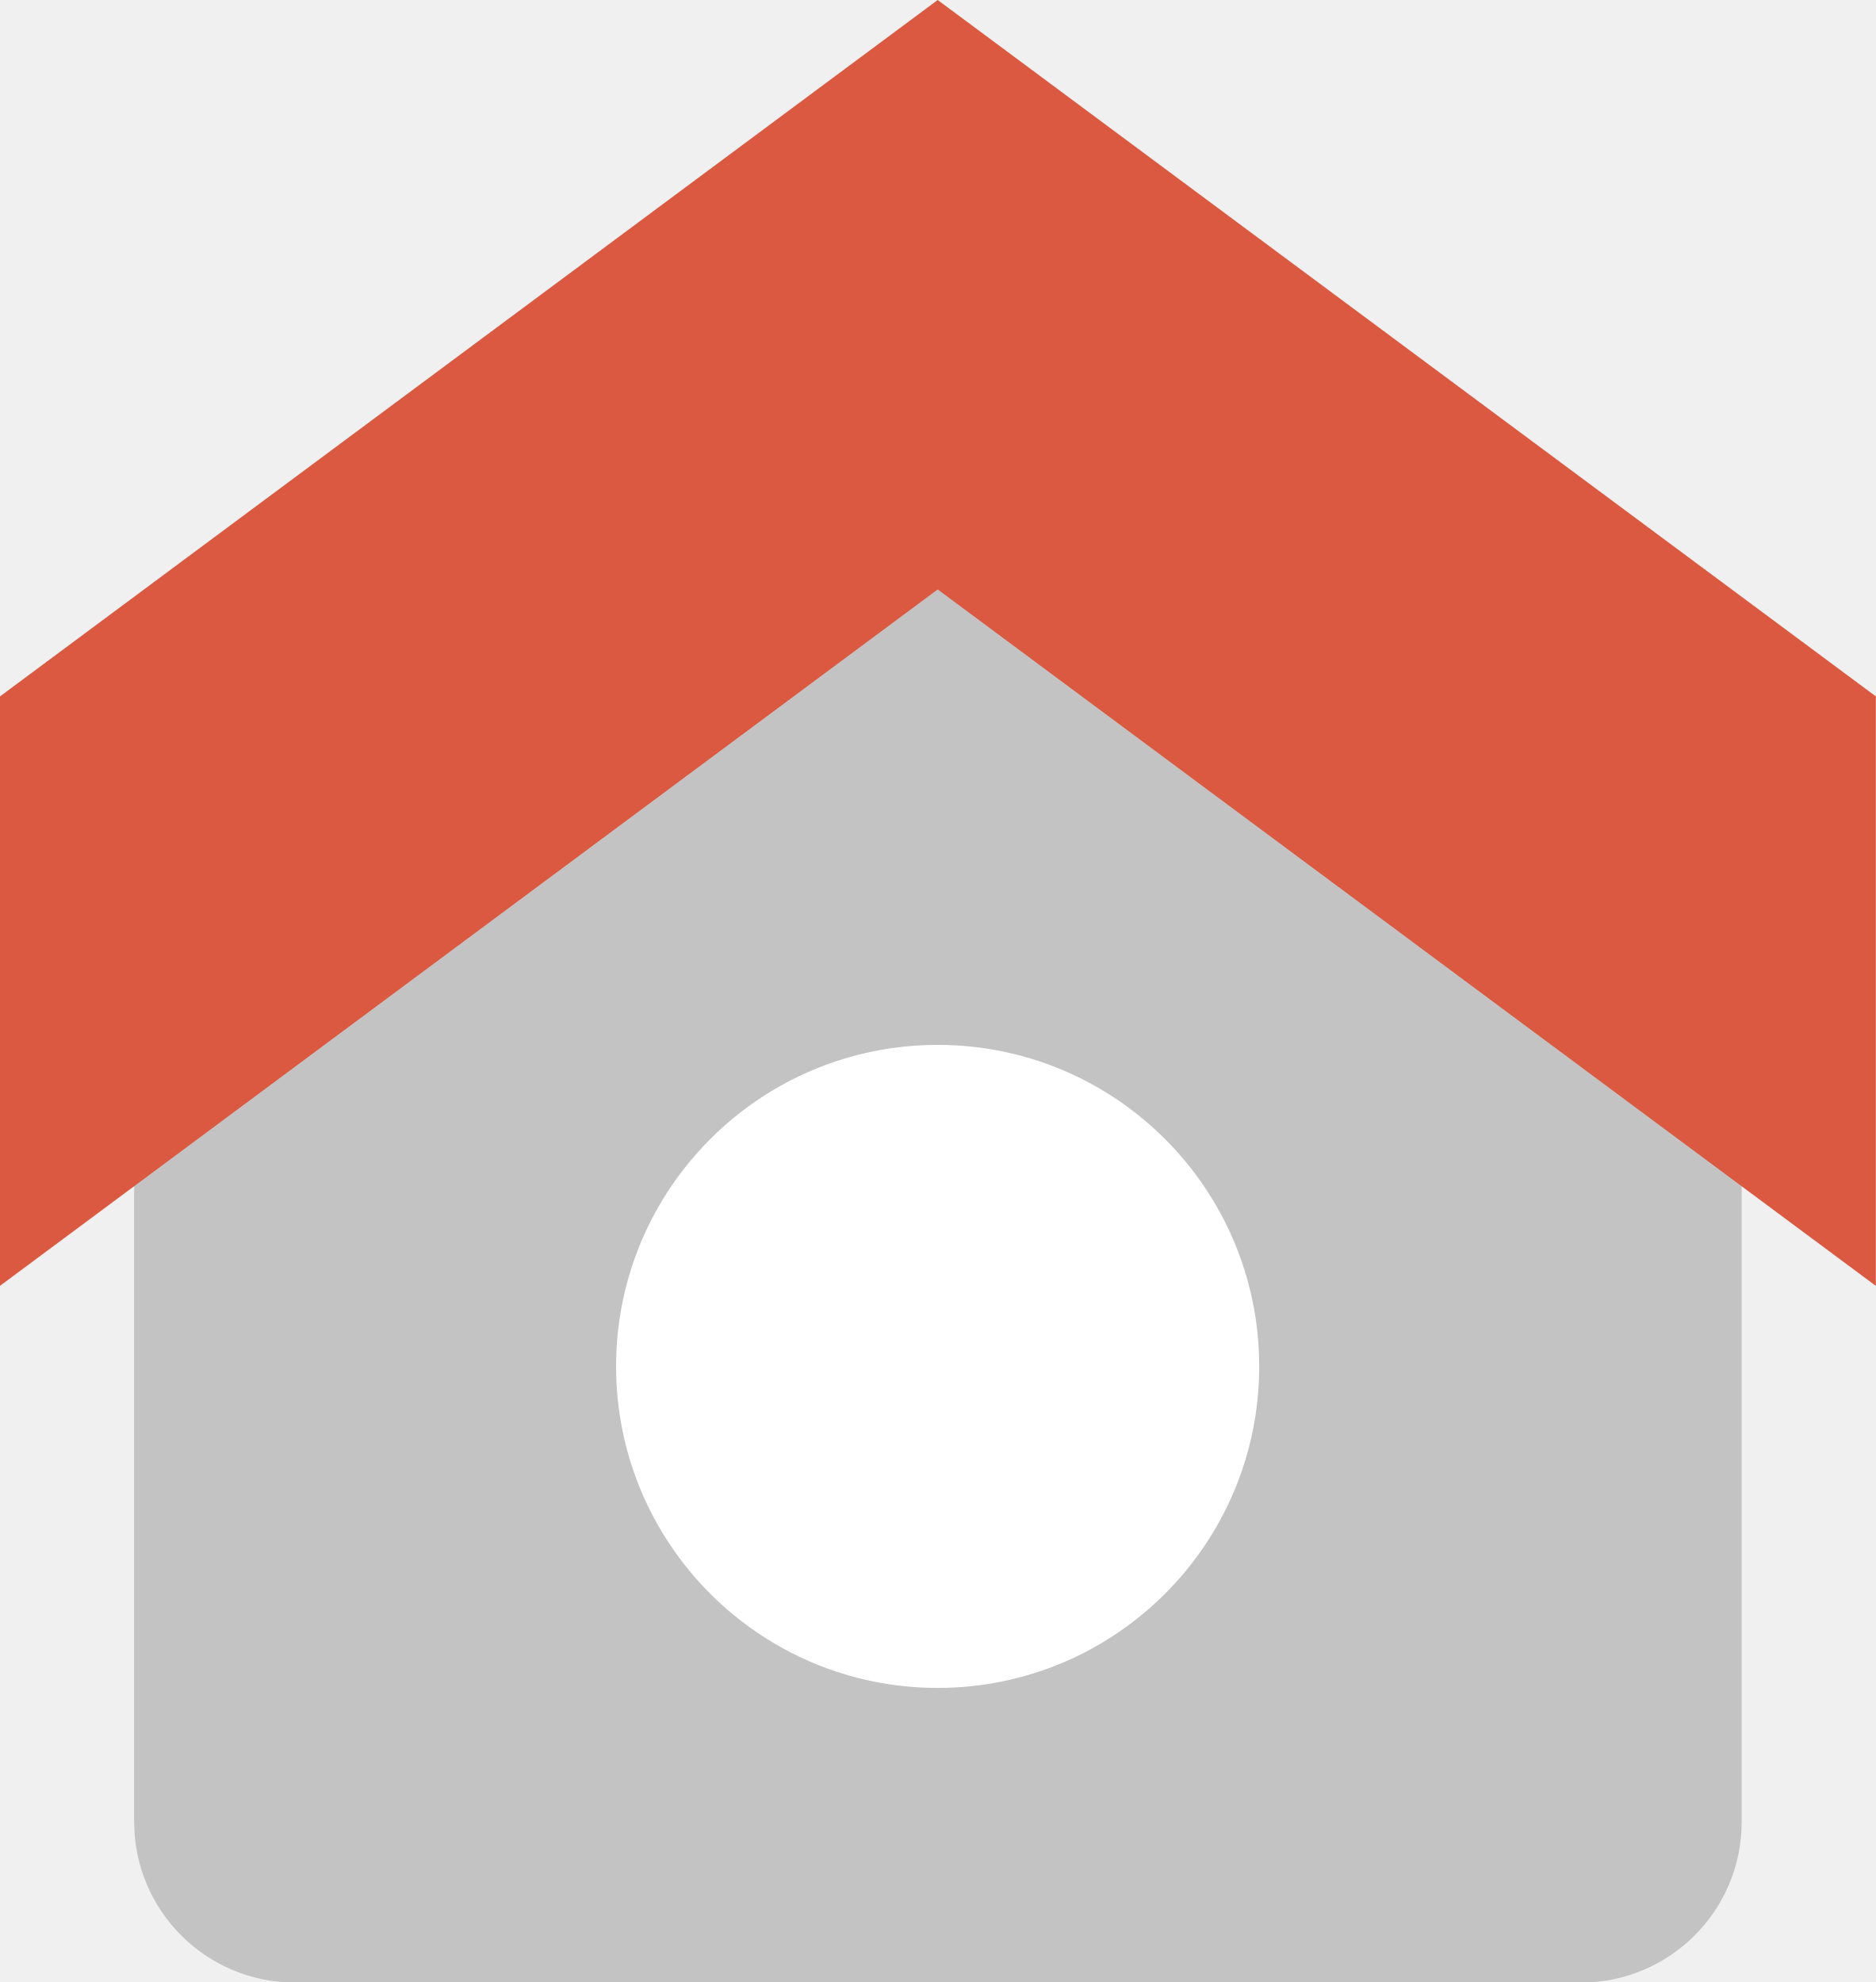
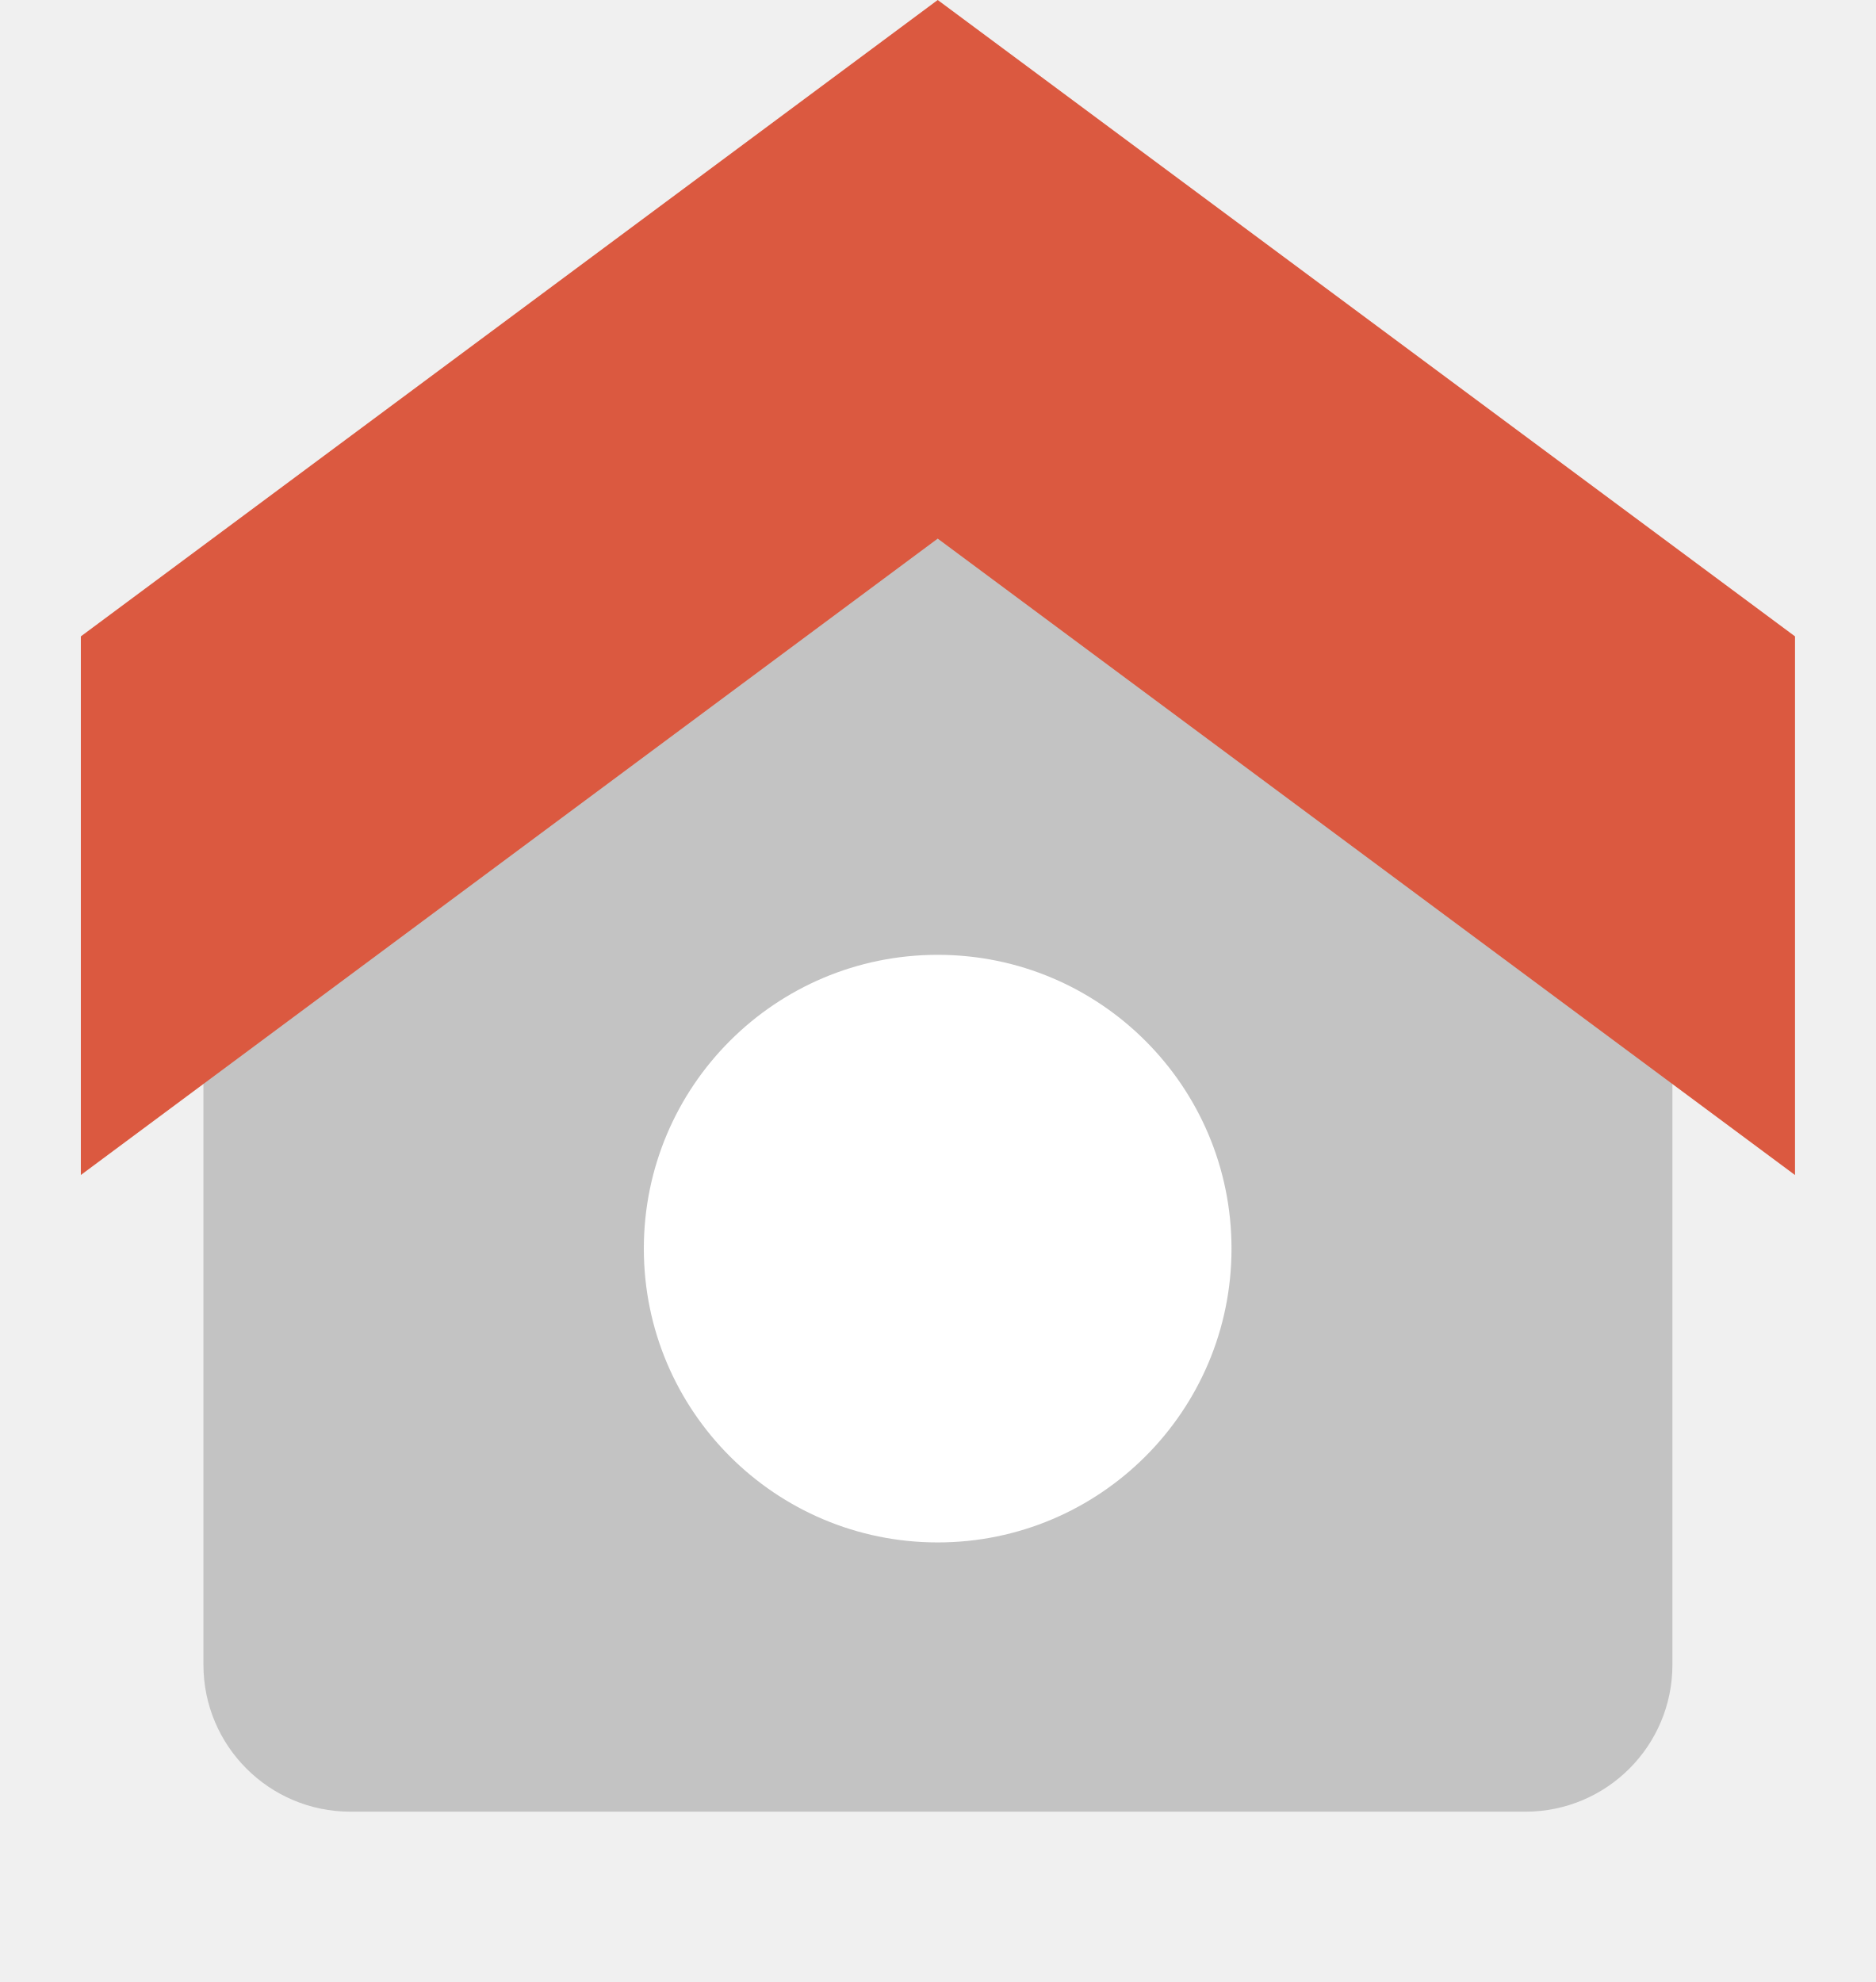
- <svg xmlns="http://www.w3.org/2000/svg" id="Home" width="40.13" height="42.406" viewBox="0 0 40.13 42.406">
+ <svg xmlns="http://www.w3.org/2000/svg" id="Home" width="40.13" height="42.406" viewBox="0 0 40.13 46.406">
  <defs>
    <style>
      .cls-1 {
        fill: #c3c3c3;
      }

      .cls-1, .cls-2, .cls-3 {
        fill-rule: evenodd;
      }

      .cls-2 {
        fill: #fff;
      }

      .cls-3 {
        fill: #db5940;
      }
    </style>
  </defs>
  <path id="body" class="cls-1" d="M1207.06,675.879l17.2,12.9v19.2a3.44,3.44,0,0,1-3.44,3.439h-27.51a3.44,3.44,0,0,1-3.44-3.439v-19.2Z" transform="translate(-1187 -669)" />
  <path id="hole" class="cls-2" d="M1207.06,691.356a6.879,6.879,0,1,1-6.88,6.879A6.879,6.879,0,0,1,1207.06,691.356Z" transform="translate(-1187 -669)" />
  <path id="roof" class="cls-3" d="M1207.06,681.611l-20.06,14.9V683.9l20.06-14.9,20.07,14.9v12.612Z" transform="translate(-1187 -669)" />
</svg>
